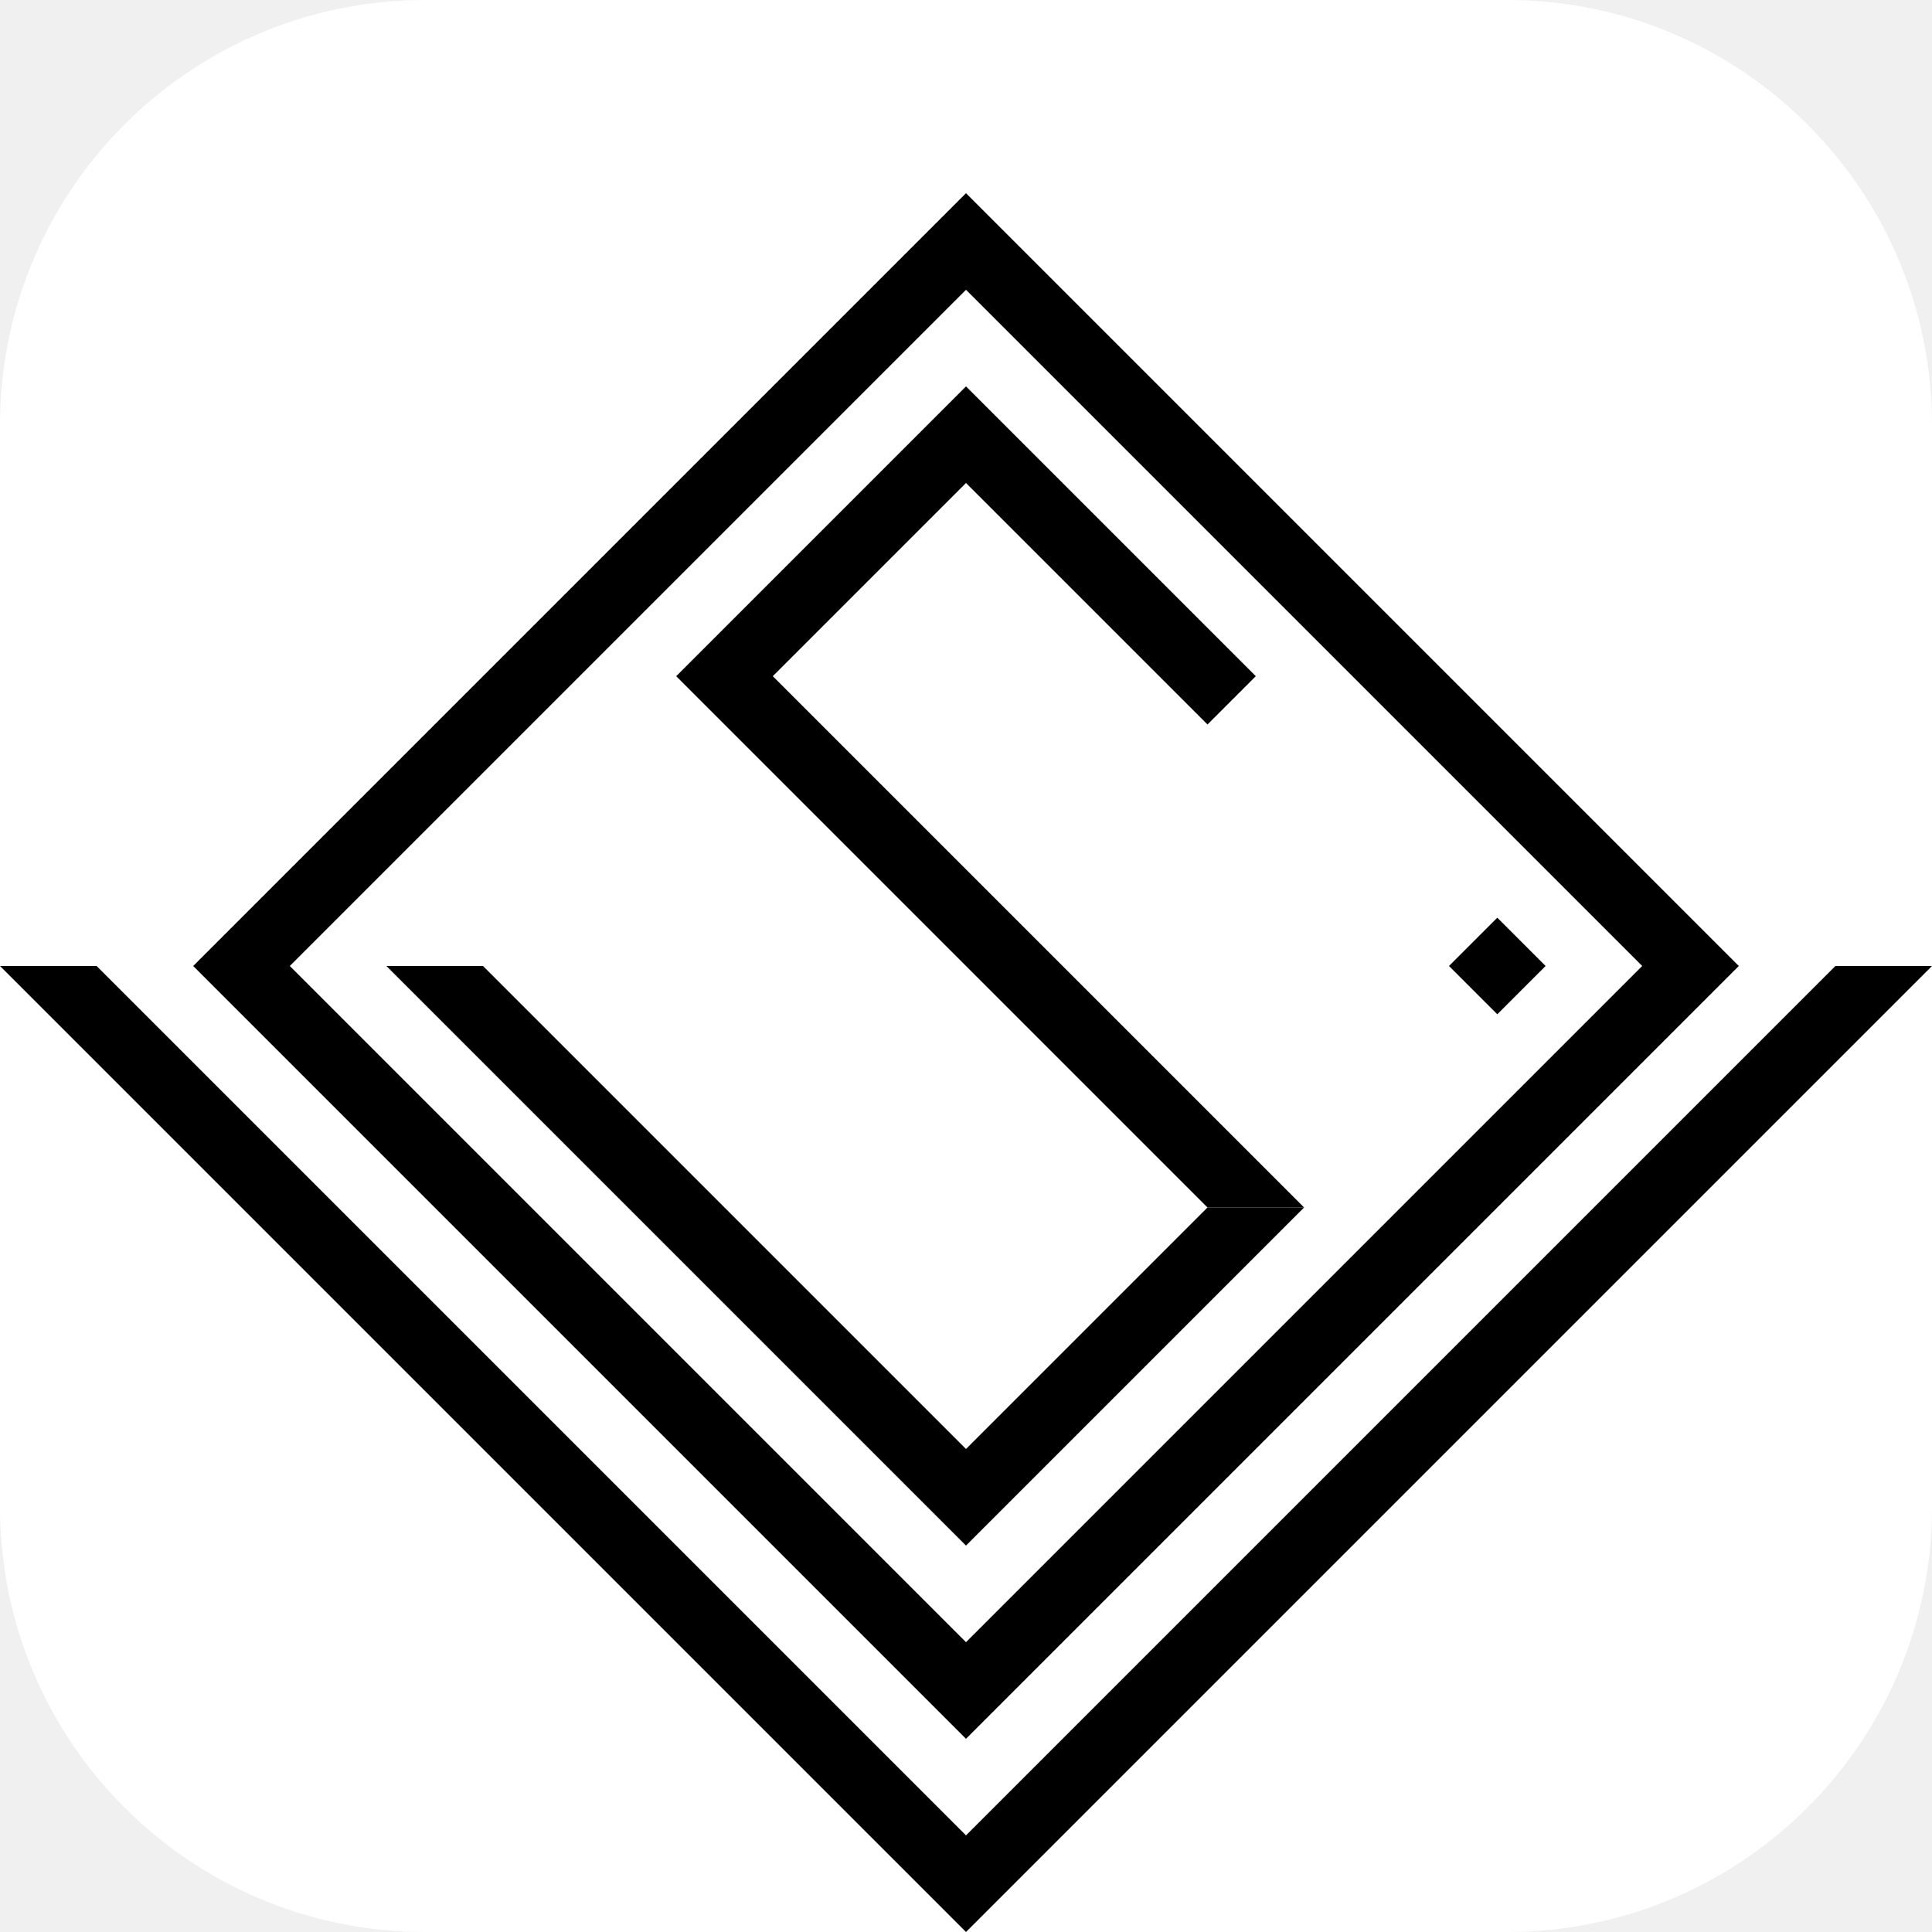
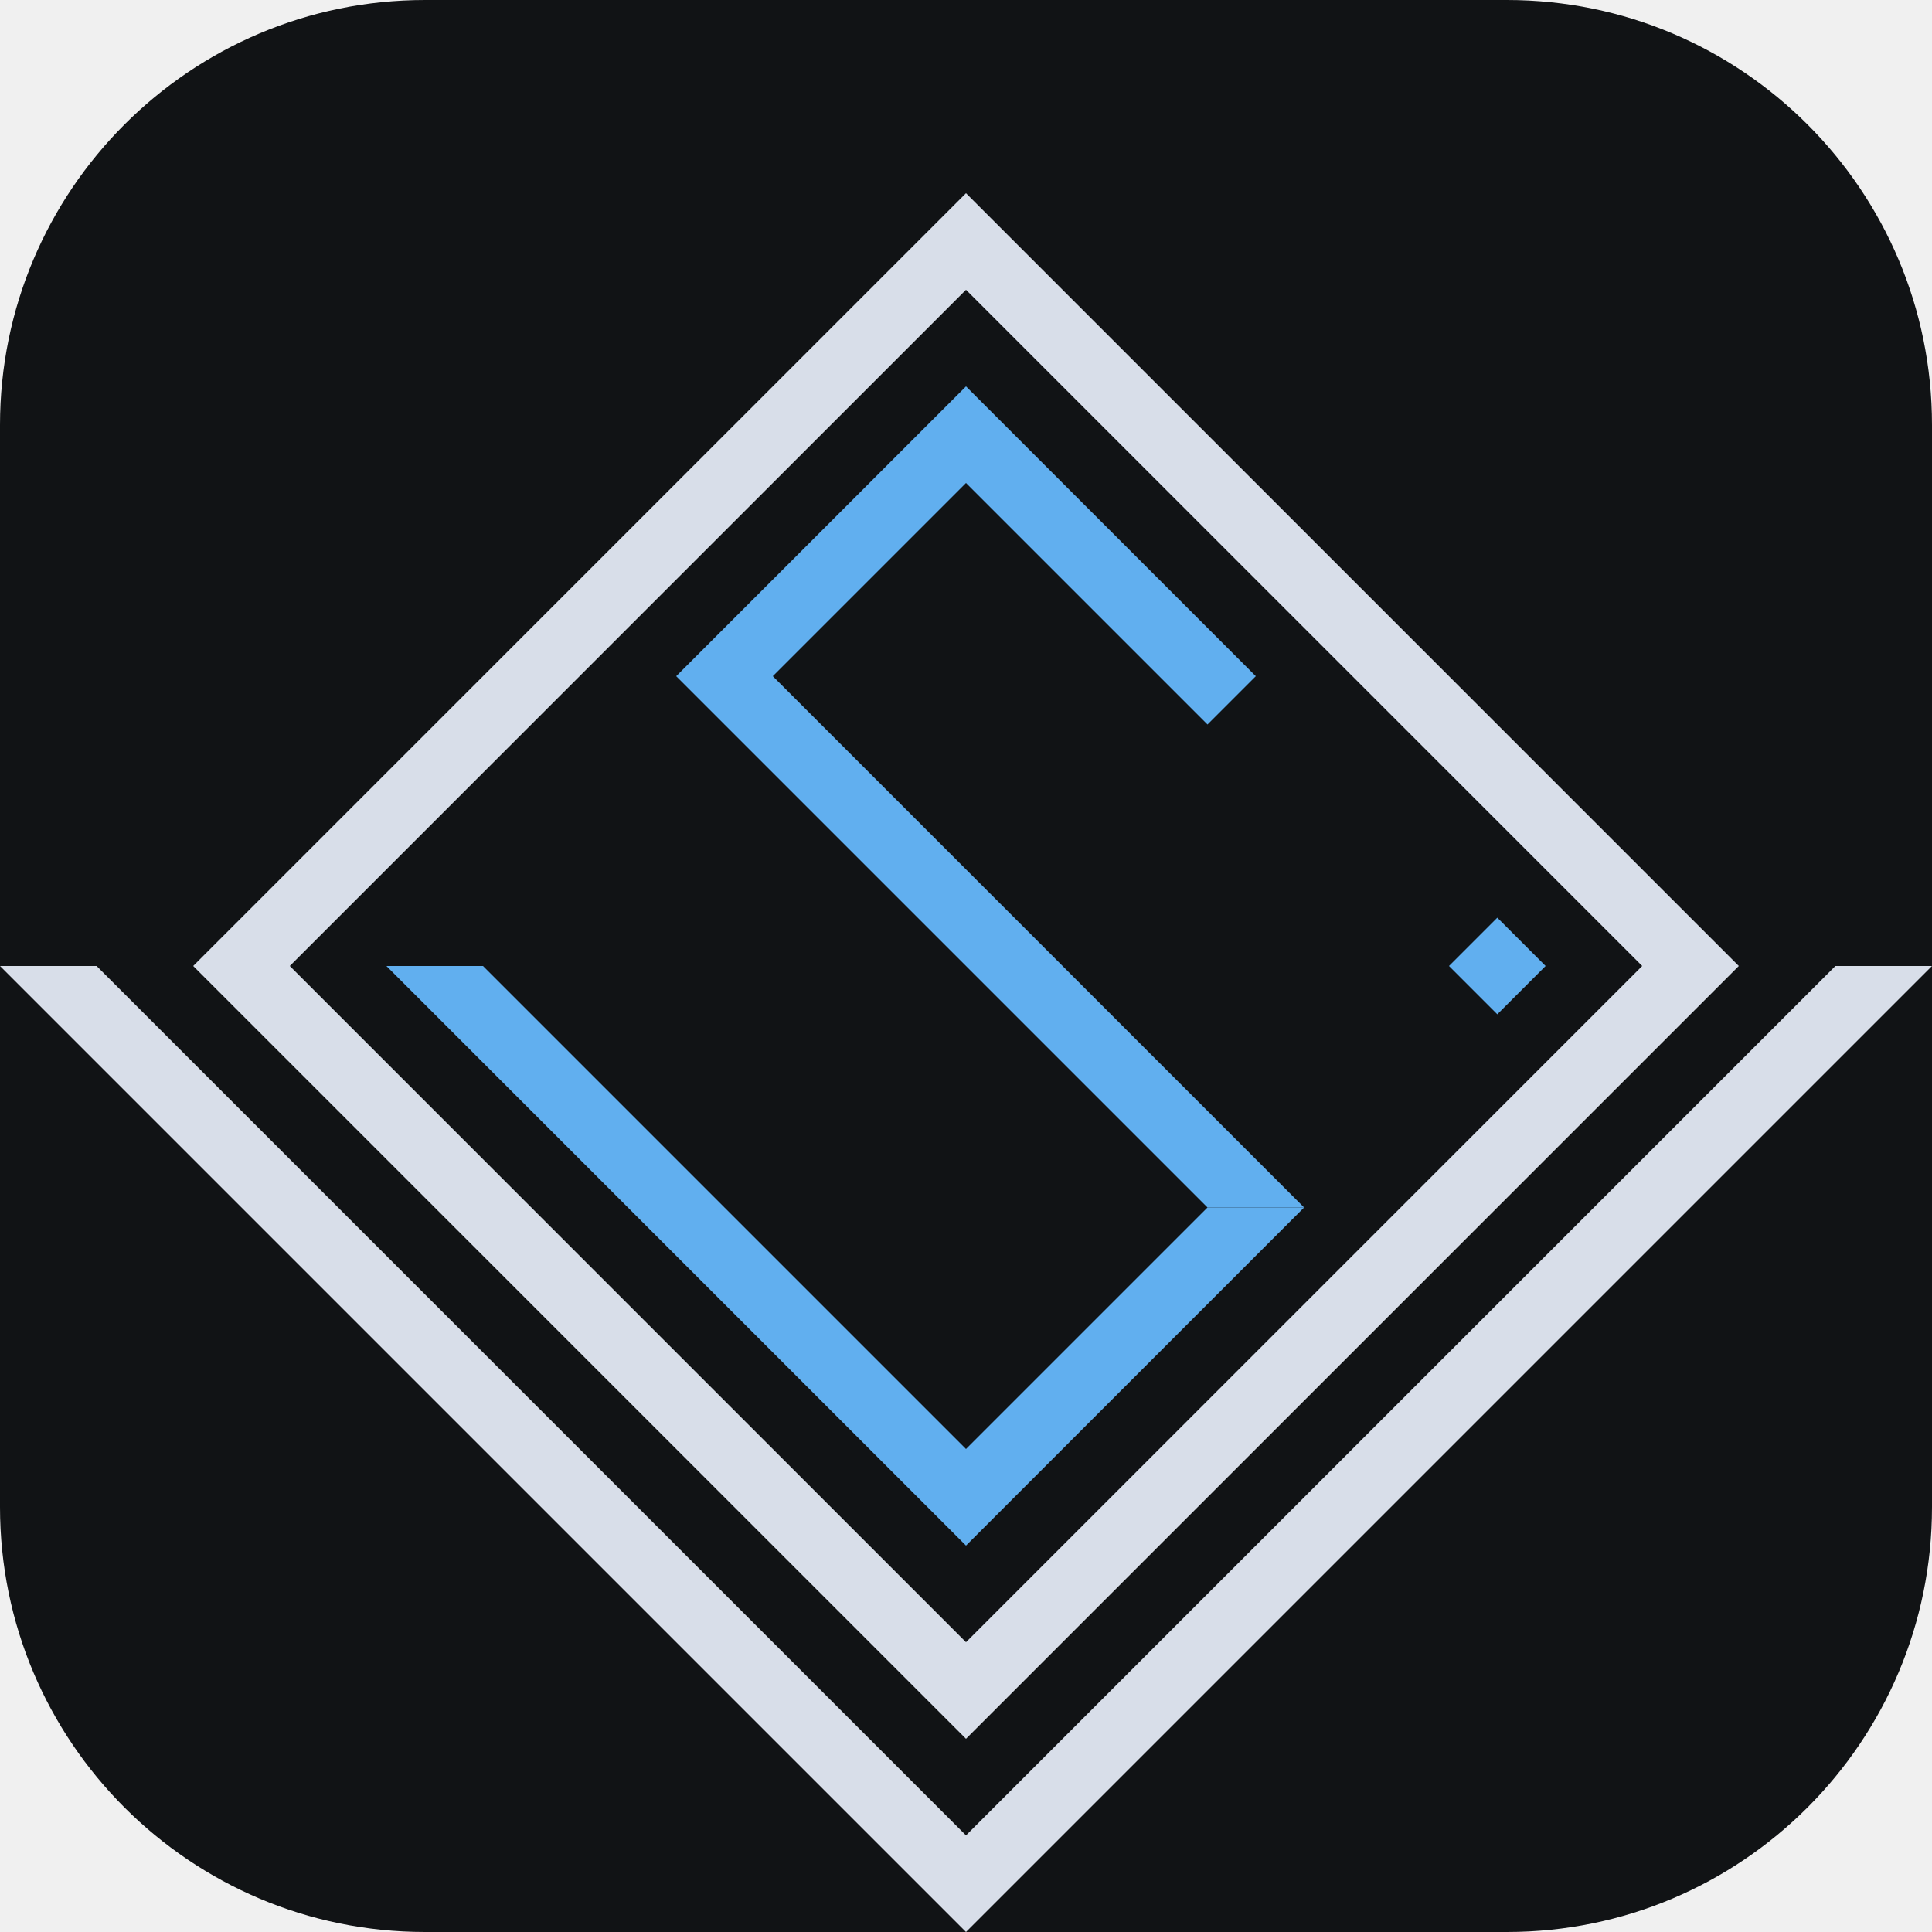
<svg xmlns="http://www.w3.org/2000/svg" width="700" height="700" viewBox="0 0 1000 1000" role="img" aria-labelledby="title description">
  <defs>
    <clipPath id="logo-clip">
      <rect width="1000" height="1000" rx="220" />
    </clipPath>
  </defs>
  <g clip-path="url(#logo-clip)">
-     <rect width="100%" height="100%" fill="white" />
-     <polygon points="800,500 775,475 750,500 775,525" fill="black" />
-     <polygon points="625,625 350,350 500,200 650,350 625,375 500,250 400,350 675,625" fill="black" />
-     <polygon points="250,500 200,500 500,800 675,625 625,625 500,750" fill="black" />
-     <polygon points="150,500 100,500 500,100 900,500 850,500 500,150" fill="black" />
-     <polygon points="150,500 100,500 500,900 900,500 850,500 500,850" fill="black" />
-     <polygon points="0,500 50,500 500,950 950,500 1000,500 500,1000" fill="black" />
+     <rect width="100%" height="100%" fill="#111315" />
+     <polygon points="800,500 775,475 750,500 775,525" fill="#61afef" />
+     <polygon points="625,625 350,350 500,200 650,350 625,375 500,250 400,350 675,625" fill="#61afef" />
+     <polygon points="250,500 200,500 500,800 675,625 625,625 500,750" fill="#61afef" />
+     <polygon points="150,500 100,500 500,100 900,500 850,500 500,150" fill="#d8dee9" />
+     <polygon points="150,500 100,500 500,900 900,500 850,500 500,850" fill="#d8dee9" />
+     <polygon points="0,500 50,500 500,950 950,500 1000,500 500,1000" fill="#d8dee9" />
  </g>
</svg>
